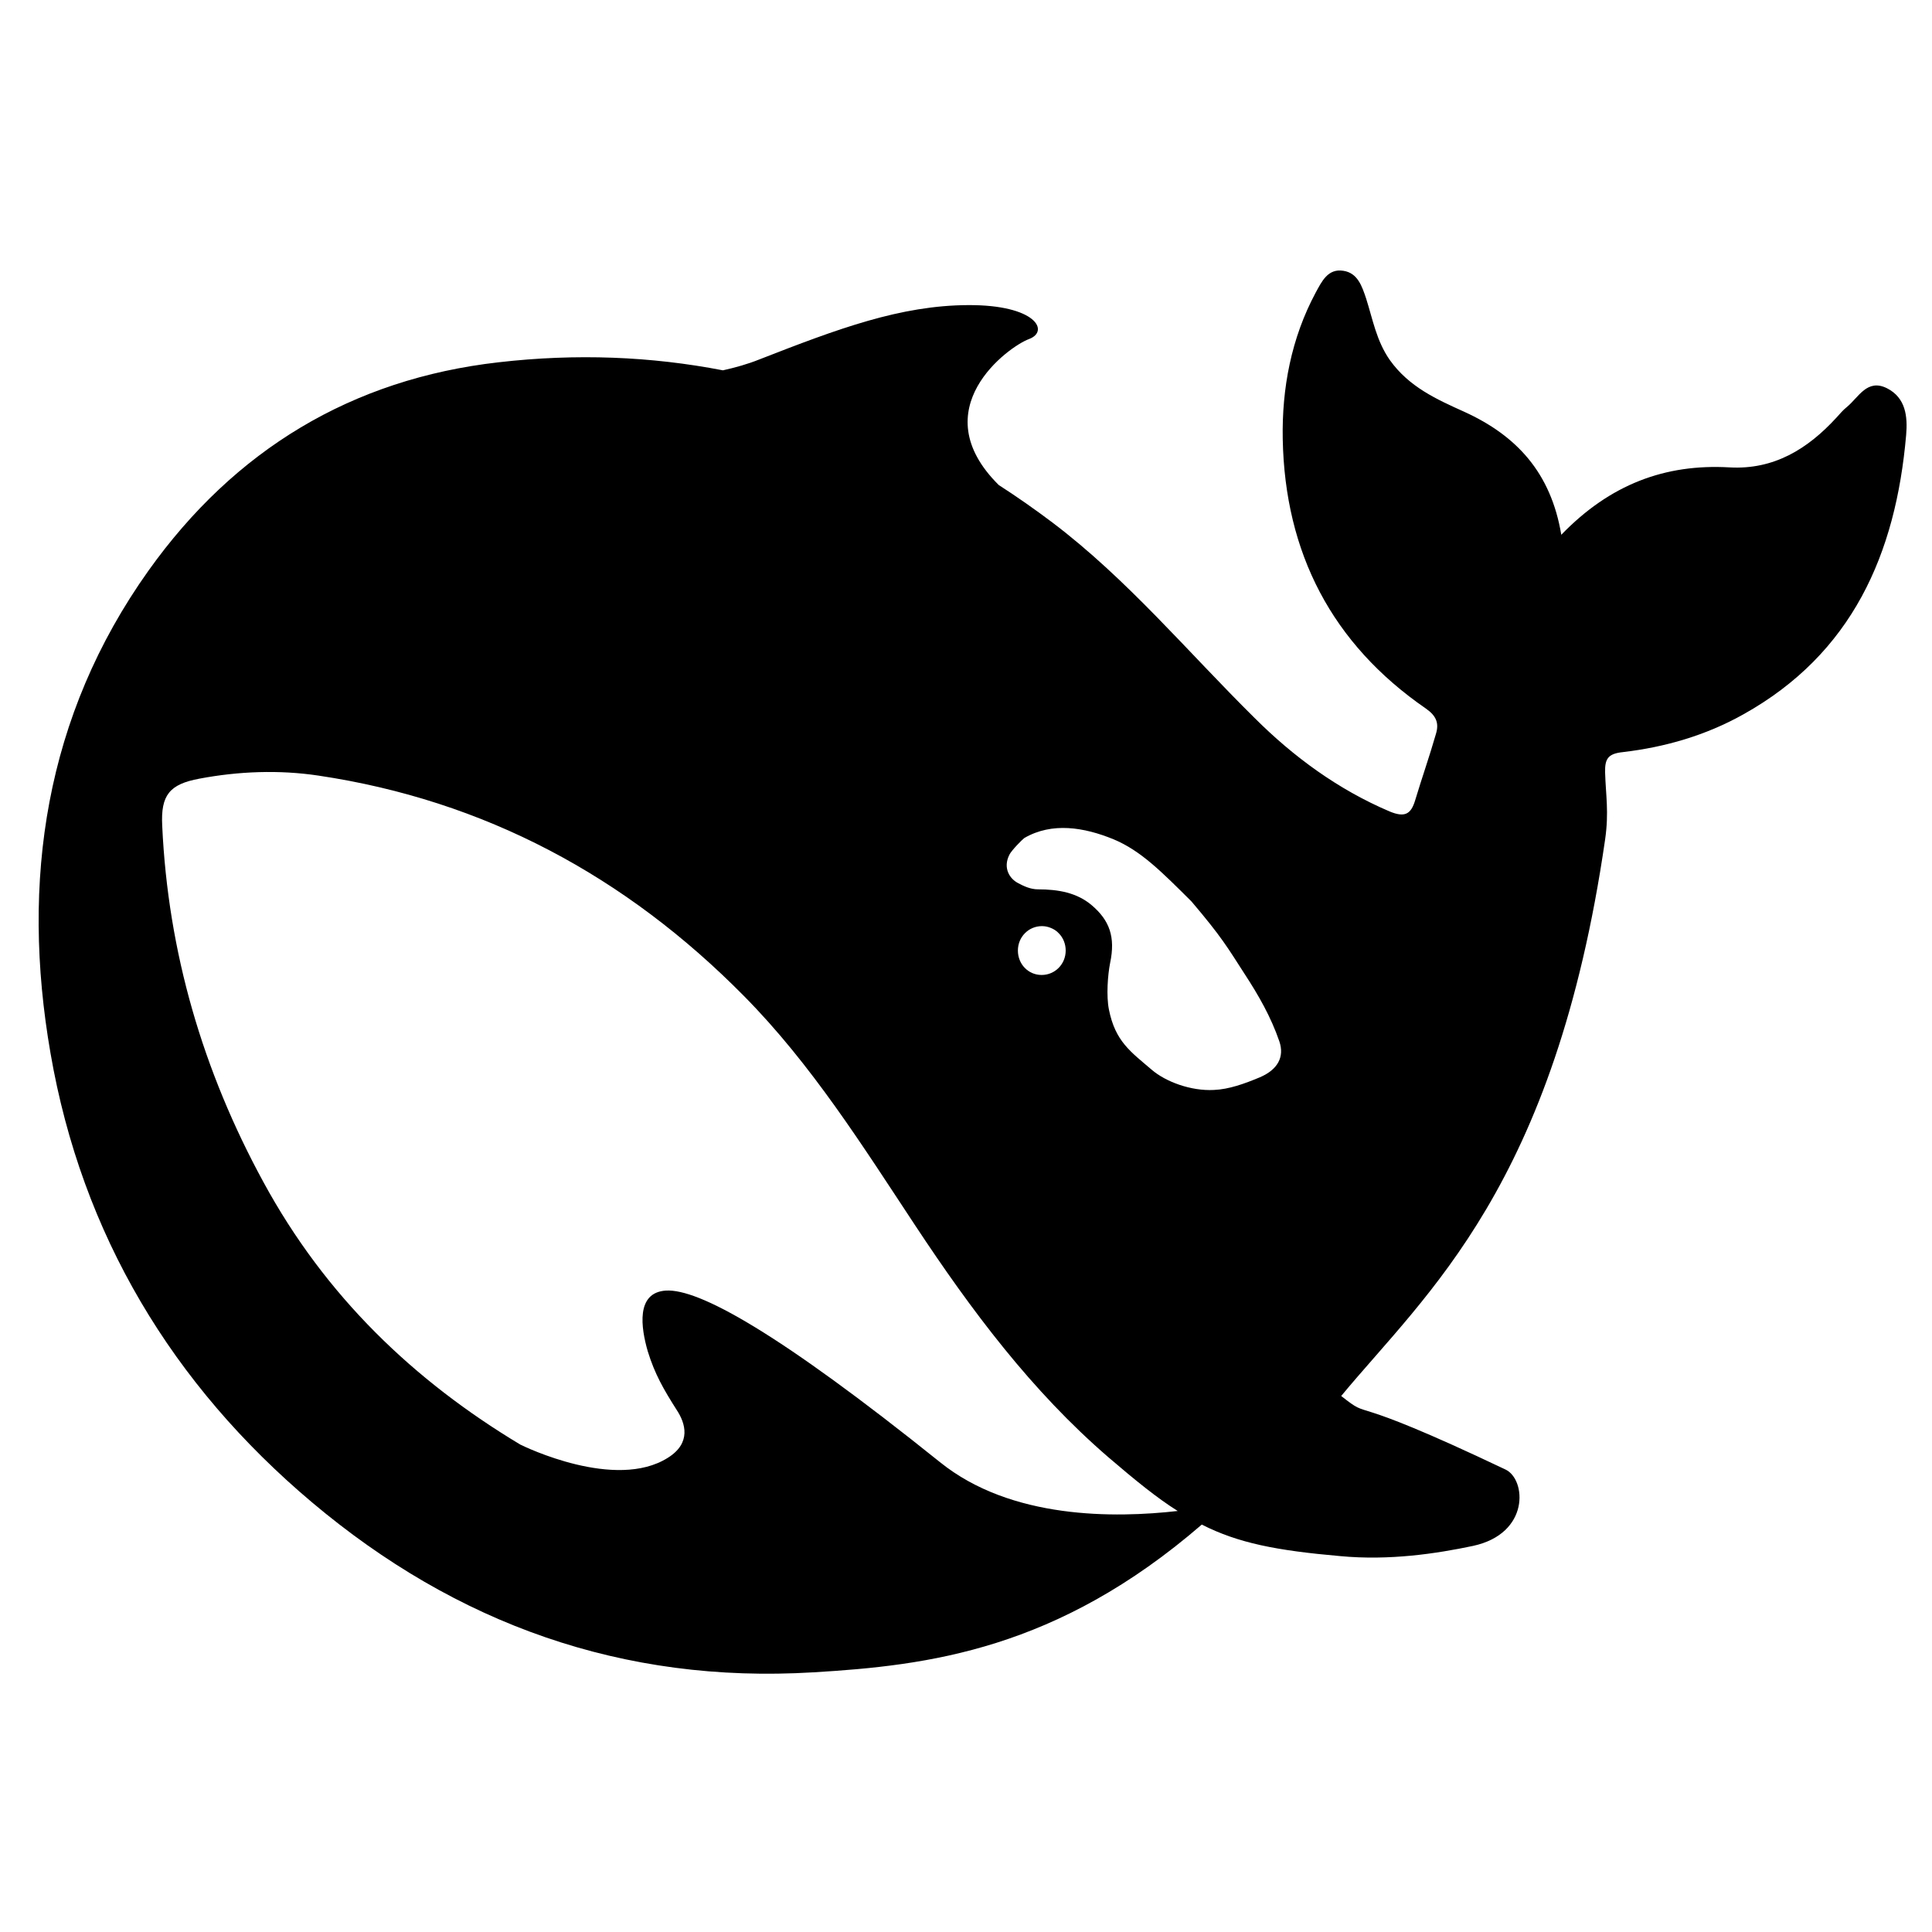
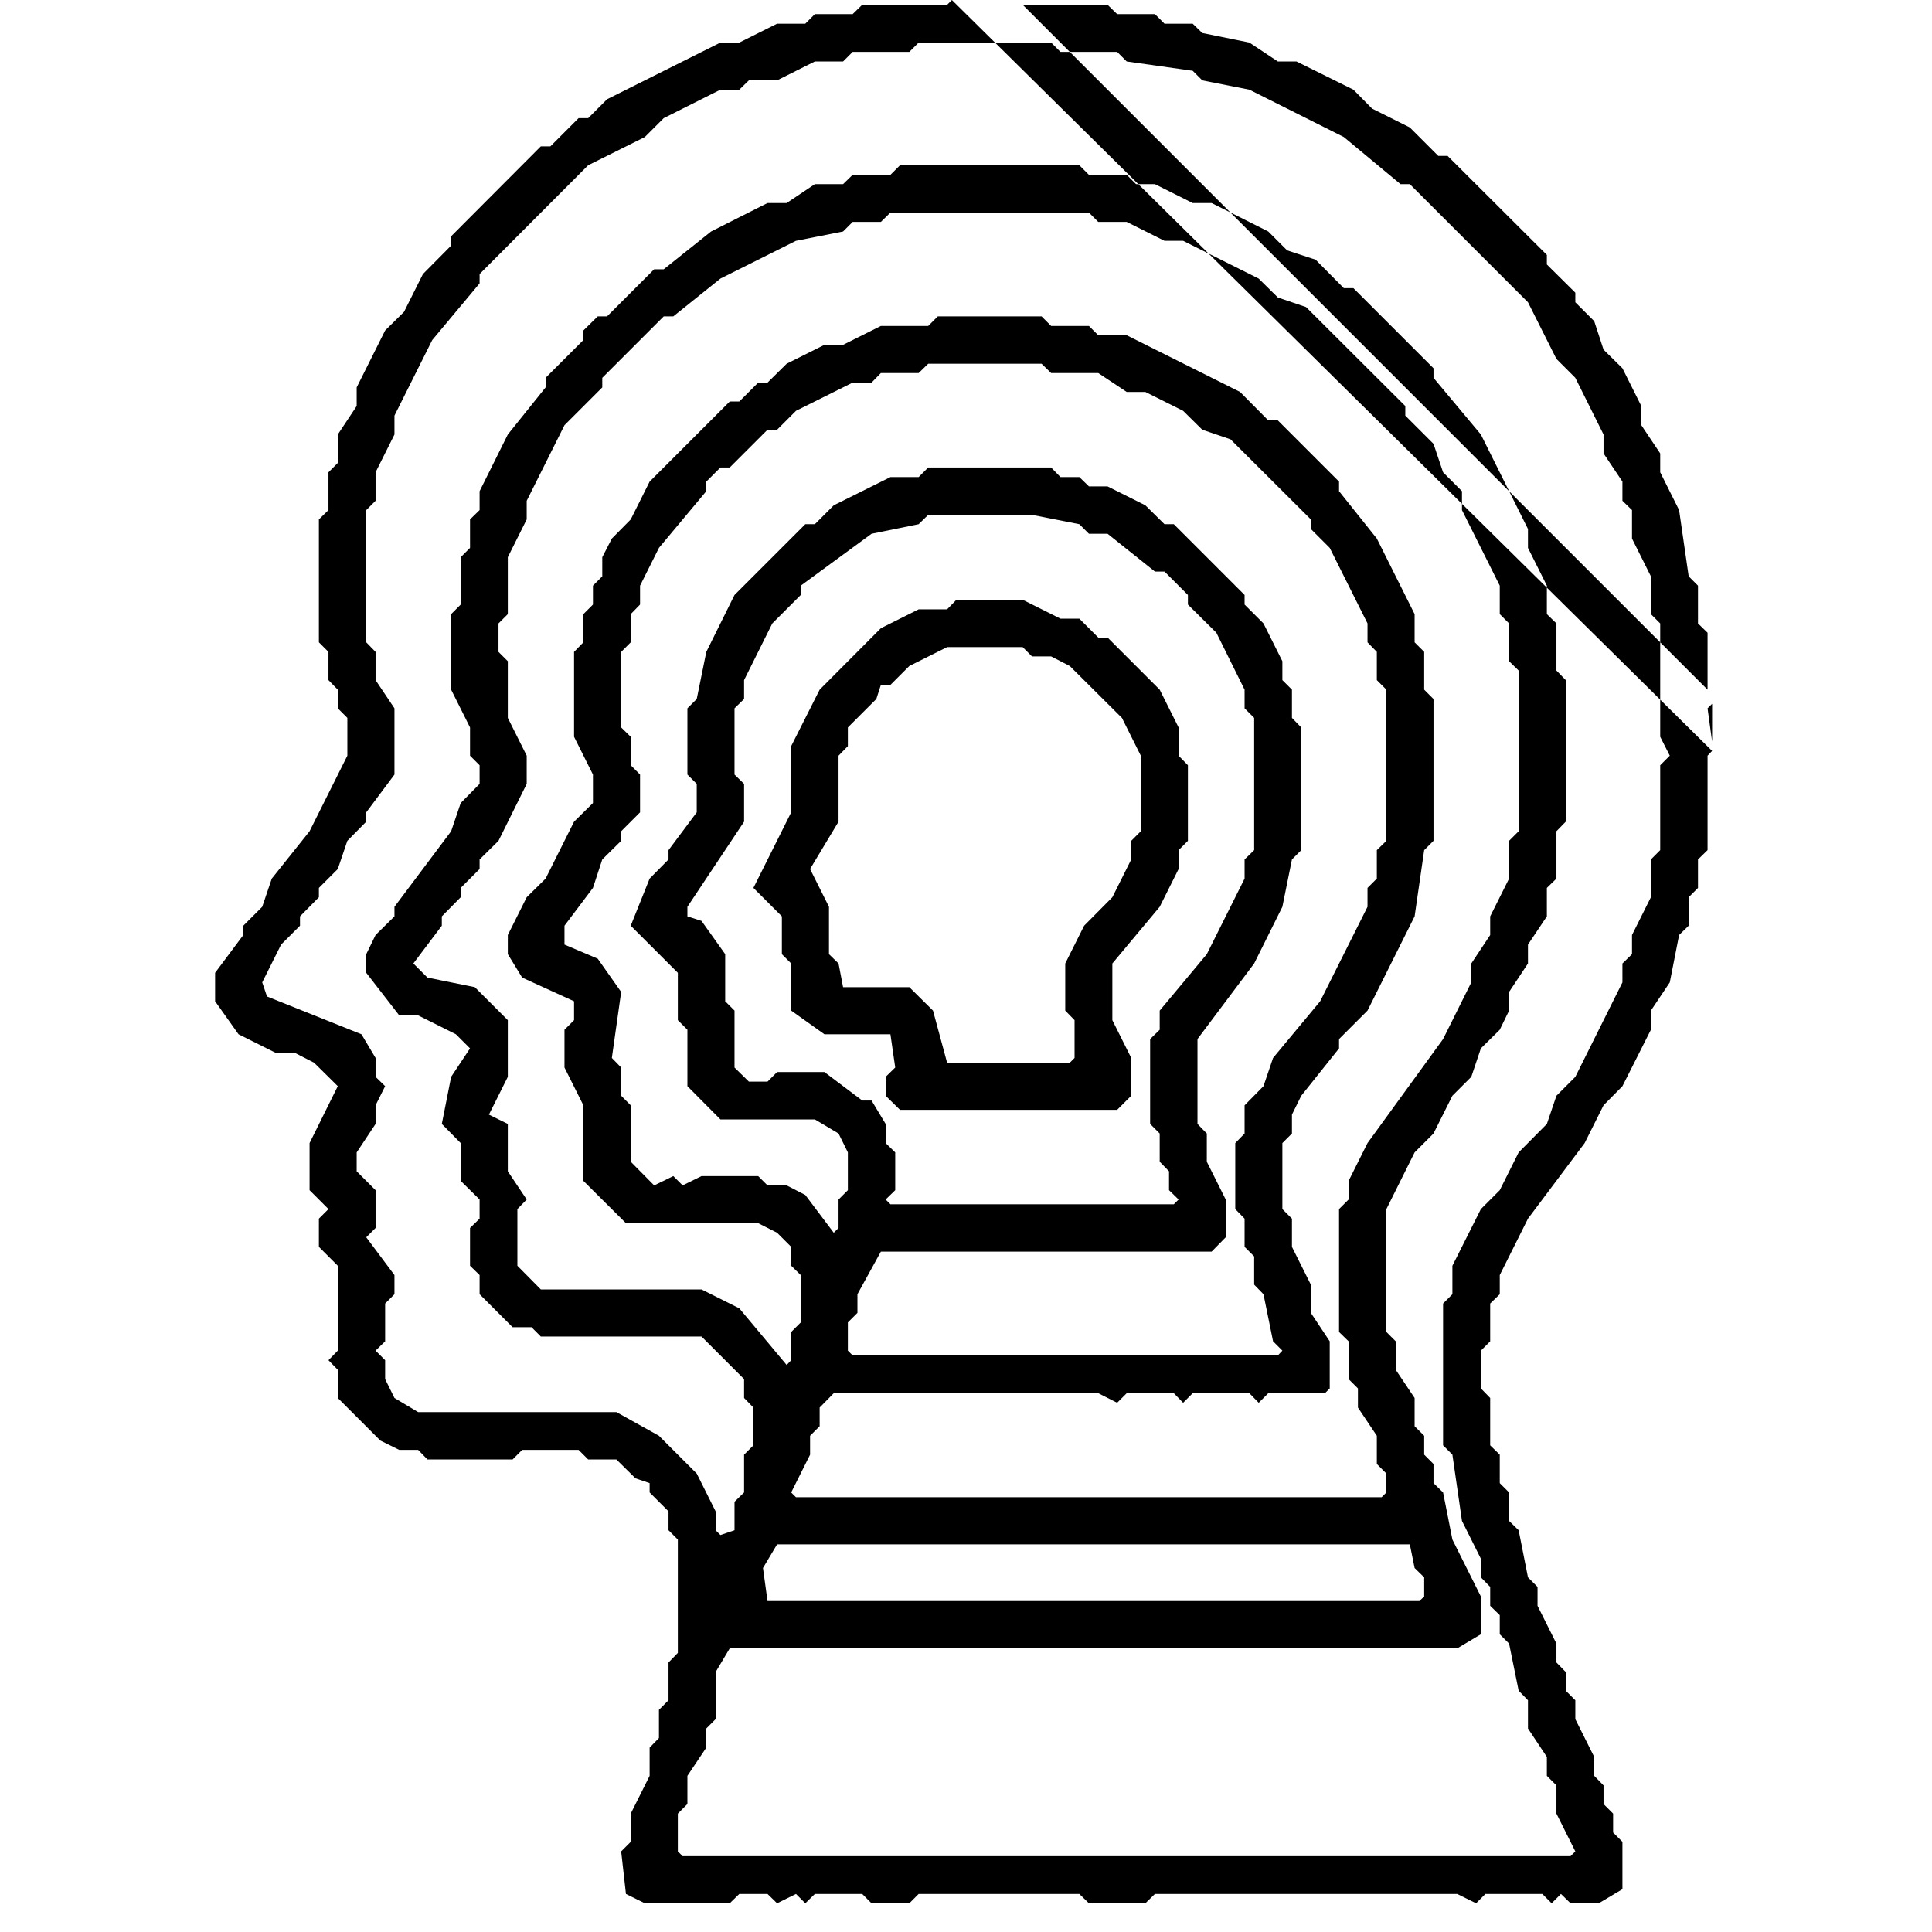
- <svg xmlns="http://www.w3.org/2000/svg" width="50" height="50" viewBox="0 0 50 50" fill="none">
-   <path id="path" d="M48.835 10.048C48.323 9.792 48.102 10.28 47.803 10.528C47.701 10.608 47.614 10.712 47.527 10.808C46.779 11.624 45.905 12.16 44.762 12.096C43.092 12 41.666 12.536 40.406 13.84C40.138 12.232 39.248 11.272 37.893 10.656C37.184 10.336 36.467 10.016 35.97 9.32C35.623 8.824 35.529 8.272 35.356 7.728C35.246 7.4 35.135 7.064 34.765 7.008C34.363 6.944 34.206 7.288 34.048 7.576C33.418 8.752 33.173 10.048 33.197 11.36C33.252 14.312 34.474 16.664 36.9 18.336C37.176 18.528 37.247 18.72 37.16 19C36.995 19.576 36.797 20.136 36.624 20.712C36.514 21.08 36.349 21.16 35.962 21C34.631 20.432 33.481 19.592 32.464 18.576C30.739 16.872 29.179 14.992 27.233 13.52C26.776 13.176 26.319 12.856 25.847 12.552C23.862 10.584 26.107 8.968 26.627 8.776C27.17 8.576 26.816 7.888 25.059 7.896C23.302 7.904 21.695 8.504 19.647 9.304C19.348 9.424 19.032 9.512 18.709 9.584C16.85 9.224 14.92 9.144 12.903 9.376C9.106 9.808 6.073 11.64 3.843 14.768C1.165 18.528 0.534 22.8 1.307 27.256C2.118 31.952 4.466 35.84 8.074 38.88C11.816 42.032 16.125 43.576 21.041 43.28C24.027 43.104 27.352 42.696 31.102 39.456C32.047 39.936 33.04 40.128 34.686 40.272C35.955 40.392 37.176 40.208 38.121 40.008C39.602 39.688 39.499 38.288 38.964 38.032C34.623 35.968 35.576 36.808 34.71 36.128C36.916 33.464 40.24 30.696 41.54 21.728C41.643 21.016 41.556 20.568 41.54 19.992C41.532 19.64 41.611 19.504 42.005 19.464C43.092 19.336 44.148 19.032 45.117 18.488C47.929 16.92 49.064 14.344 49.331 11.256C49.371 10.784 49.324 10.296 48.835 10.048ZM24.326 37.84C20.12 34.464 18.079 33.352 17.236 33.4C16.448 33.448 16.59 34.368 16.763 34.968C16.944 35.56 17.181 35.968 17.512 36.488C17.74 36.832 17.898 37.344 17.283 37.728C15.928 38.584 13.573 37.44 13.462 37.384C10.721 35.736 8.428 33.56 6.813 30.584C5.253 27.72 4.348 24.648 4.198 21.368C4.158 20.576 4.387 20.296 5.159 20.152C6.175 19.96 7.223 19.92 8.239 20.072C12.533 20.712 16.189 22.672 19.253 25.776C21.002 27.544 22.325 29.656 23.689 31.72C25.138 33.912 26.698 36 28.683 37.712C29.384 38.312 29.943 38.768 30.479 39.104C28.864 39.288 26.17 39.328 24.326 37.84ZM26.343 24.6C26.343 24.248 26.619 23.968 26.966 23.968C27.044 23.968 27.115 23.984 27.178 24.008C27.265 24.04 27.344 24.088 27.407 24.16C27.517 24.272 27.58 24.432 27.58 24.6C27.58 24.952 27.304 25.232 26.957 25.232C26.611 25.232 26.343 24.952 26.343 24.6ZM32.606 27.88C32.205 28.048 31.803 28.192 31.416 28.208C30.818 28.24 30.164 27.992 29.81 27.688C29.258 27.216 28.864 26.952 28.699 26.128C28.628 25.776 28.668 25.232 28.73 24.92C28.872 24.248 28.714 23.816 28.25 23.424C27.872 23.104 27.391 23.016 26.863 23.016C26.666 23.016 26.485 22.928 26.351 22.856C26.13 22.744 25.949 22.464 26.123 22.12C26.178 22.008 26.446 21.736 26.509 21.688C27.226 21.272 28.053 21.408 28.817 21.72C29.526 22.016 30.061 22.56 30.834 23.328C31.622 24.256 31.763 24.512 32.212 25.208C32.567 25.752 32.89 26.312 33.11 26.952C33.245 27.352 33.071 27.68 32.606 27.88Z" fill="#000" fill-opacity="1" fill-rule="nonzero" />
+ <svg xmlns="http://www.w3.org/2000/svg" width="50" height="50" viewBox="0 0 767 767" fill="none">
+   <path d="M679.7 298.1L677.9 300L677.9 337.5L674.1 341.2L674.1 352.5L670.4 356.2L670.4 367.5L666.6 371.2L662.9 390L655.4 401.2L655.4 408.8L644.1 431.2L636.6 438.8L629.1 453.8L606.6 483.8L595.4 506.2L595.4 513.8L591.6 517.5L591.6 532.5L587.9 536.2L587.9 551.2L591.6 555L591.6 573.8L595.4 577.5L595.4 588.8L599.1 592.5L599.1 603.8L602.9 607.5L606.6 626.2L610.4 630L610.4 637.5L617.9 652.5L617.9 660L621.6 663.8L621.6 671.2L625.4 675L625.4 682.5L632.9 697.5L632.9 705L636.6 708.8L636.6 716.2L640.4 720L640.4 727.5L644.1 731.2L644.1 750L634.7 755.6L623.5 755.6L619.7 751.9L616 755.6L612.3 751.9L589.7 751.9L586 755.6L578.5 751.9L518.5 751.9L458.5 751.9L454.7 755.6L432.3 755.6L428.5 751.9L364.7 751.9L361 755.6L346 755.6L342.3 751.9L323.5 751.9L319.7 755.6L316 751.9L308.5 755.6L304.7 751.9L293.5 751.9L289.7 755.6L256 755.6L248.5 751.9L246.6 735L250.4 731.2L250.4 720L257.9 705L257.9 693.8L261.6 690L261.6 678.8L265.4 675L265.4 660L269.1 656.2L269.1 611.2L265.4 607.5L265.4 600L257.9 592.5L257.9 588.8L252.3 586.9L244.7 579.4L233.5 579.4L229.7 575.6L207.3 575.6L203.5 579.4L169.7 579.4L166 575.6L158.5 575.6L151 571.9L134.1 555L134.1 543.8L130.4 540L134.1 536.2L134.1 502.5L126.6 495L126.6 483.8L130.4 480L122.9 472.5L122.9 453.8L134.1 431.2L124.7 421.9L117.3 418.1L109.7 418.1L94.7 410.6L85.4 397.5L85.4 386.2L96.6 371.2L96.6 367.5L104.1 360L107.9 348.8L122.9 330L137.9 300L137.9 285L134.1 281.2L134.1 273.8L130.4 270L130.4 258.8L126.6 255L126.6 206.2L130.4 202.5L130.4 187.5L134.1 183.8L134.1 172.5L141.6 161.2L141.6 153.8L152.9 131.2L160.4 123.8L167.9 108.8L179.1 97.5L179.1 93.8L214.7 58.1L218.5 58.1L229.7 46.9L233.5 46.9L241 39.4L286 16.9L293.5 16.9L308.5 9.4L319.7 9.4L323.5 5.6L338.5 5.6L342.3 1.9L376 1.9L377.9 0ZM404.1 0L406 1.9L439.7 1.9L443.5 5.6L458.5 5.6L462.3 9.4L473.5 9.4L477.3 13.1L496 16.9L507.3 24.4L514.7 24.4L537.3 35.6L544.7 43.1L559.7 50.6L571 61.9L574.7 61.9L614.1 101.2L614.1 105L625.4 116.2L625.4 120L632.9 127.5L636.6 138.8L644.1 146.2L651.6 161.2L651.6 168.8L659.1 180L659.1 187.5L666.6 202.5L670.4 228.8L674.1 232.5L674.1 247.5L677.9 251.2L677.9 273.8L679.7 275.6ZM625.4 735L617.9 720L617.9 708.8L614.1 705L614.1 697.5L606.6 686.2L606.6 675L602.9 671.2L599.1 652.5L595.4 648.8L595.4 641.2L591.6 637.5L591.6 630L587.9 626.2L587.9 618.8L580.4 603.8L576.6 577.5L572.9 573.8L572.9 517.5L576.6 513.8L576.6 502.5L587.9 480L595.4 472.5L602.9 457.5L614.1 446.2L617.9 435L625.4 427.5L644.1 390L644.1 382.5L647.9 378.8L647.9 371.2L655.4 356.2L655.4 341.2L659.1 337.5L659.1 303.8L662.9 300L659.1 292.5L659.1 247.5L655.4 243.8L655.4 228.8L647.9 213.8L647.9 202.5L644.1 198.8L644.1 191.2L636.6 180L636.6 172.5L625.4 150L617.9 142.5L606.6 120L559.7 73.1L556 73.1L533.5 54.4L496 35.6L477.3 31.9L473.5 28.1L447.3 24.4L443.5 20.6L421 20.6L417.3 16.9L364.7 16.9L361 20.6L338.5 20.6L334.7 24.4L323.5 24.4L308.5 31.9L297.3 31.9L293.5 35.6L286 35.6L263.5 46.9L256 54.4L233.5 65.6L190.4 108.8L190.4 112.5L171.6 135L156.6 165L156.6 172.5L149.1 187.5L149.1 198.8L145.4 202.5L145.4 255L149.1 258.8L149.1 270L156.6 281.2L156.6 307.5L145.4 322.5L145.4 326.2L137.9 333.8L134.1 345L126.6 352.5L126.6 356.2L119.1 363.8L119.1 367.5L111.6 375L104.1 390L106 395.6L143.5 410.6L149.1 420L149.1 427.5L152.9 431.2L149.1 438.8L149.1 446.2L141.6 457.5L141.6 465L149.1 472.5L149.1 487.5L145.4 491.2L156.6 506.2L156.6 513.8L152.9 517.5L152.9 532.5L149.1 536.2L152.9 540L152.9 547.5L156.6 555L166 560.6L244.7 560.6L261.6 570L276.6 585L284.1 600L284.1 607.5L286 609.4L291.6 607.5L291.6 596.2L295.4 592.5L295.4 577.5L299.1 573.8L299.1 558.8L295.4 555L295.4 547.5L278.5 530.6L214.7 530.6L211 526.9L203.5 526.9L190.4 513.8L190.4 506.2L186.6 502.5L186.6 487.5L190.4 483.8L190.4 476.2L182.9 468.8L182.9 453.8L175.4 446.2L179.1 427.5L186.6 416.2L181 410.6L166 403.1L158.5 403.1L145.4 386.2L145.4 378.8L149.1 371.2L156.6 363.8L156.6 360L179.1 330L182.9 318.8L190.4 311.2L190.4 303.8L186.6 300L186.6 288.8L179.1 273.8L179.1 243.8L182.9 240L182.9 221.2L186.6 217.5L186.6 206.2L190.4 202.5L190.4 195L201.6 172.5L216.6 153.8L216.6 150L231.6 135L231.6 131.2L237.3 125.6L241 125.6L259.7 106.9L263.5 106.9L282.3 91.9L304.7 80.6L312.3 80.6L323.5 73.1L334.7 73.1L338.5 69.4L353.5 69.4L357.3 65.6L428.5 65.6L432.3 69.4L447.3 69.4L451 73.1L458.5 73.1L473.5 80.6L481 80.6L503.5 91.9L511 99.4L522.3 103.1L533.5 114.4L537.3 114.4L569.1 146.2L569.1 150L587.9 172.5L606.6 210L606.6 217.5L614.1 232.5L614.1 243.8L617.9 247.5L617.9 266.2L621.6 270L621.6 326.2L617.9 330L617.9 348.8L614.1 352.5L614.1 363.8L606.6 375L606.6 382.5L599.1 393.8L599.1 401.2L595.4 408.8L587.9 416.2L584.1 427.5L576.6 435L569.1 450L561.6 457.5L550.4 480L550.4 528.8L554.1 532.5L554.1 543.8L561.6 555L561.6 566.2L565.4 570L565.4 577.5L569.1 581.2L569.1 588.8L572.9 592.5L576.6 611.2L587.9 633.8L587.9 648.8L578.5 654.4L289.7 654.4L284.1 663.8L284.1 682.5L280.4 686.2L280.4 693.8L272.9 705L272.9 716.2L269.1 720L269.1 735L271 736.9L623.5 736.9L625.4 735ZM550.4 592.5L550.4 585L546.6 581.2L546.6 570L539.1 558.8L539.1 551.2L535.4 547.5L535.4 532.5L531.6 528.8L531.6 480L535.4 476.2L535.4 468.8L542.9 453.8L572.9 412.5L584.1 390L584.1 382.5L591.6 371.2L591.6 363.8L599.1 348.8L599.1 333.8L602.9 330L602.9 266.2L599.1 262.5L599.1 247.5L595.4 243.8L595.4 232.5L580.4 202.5L580.4 195L572.9 187.5L569.1 176.2L557.9 165L557.9 161.2L518.5 121.9L507.3 118.1L499.7 110.6L469.7 95.6L462.3 95.6L447.3 88.1L436 88.1L432.3 84.4L353.5 84.4L349.7 88.1L338.5 88.1L334.7 91.9L316 95.6L286 110.6L267.3 125.6L263.5 125.6L239.1 150L239.1 153.8L224.1 168.8L209.1 198.8L209.1 206.2L201.6 221.2L201.6 243.8L197.9 247.5L197.9 258.8L201.6 262.5L201.6 285L209.1 300L209.1 311.2L197.9 333.8L190.4 341.2L190.4 345L182.9 352.5L182.9 356.2L175.4 363.8L175.4 367.5L164.1 382.5L169.7 388.1L188.5 391.9L201.6 405L201.6 427.5L194.1 442.5L201.6 446.2L201.6 465L209.1 476.2L205.4 480L205.4 502.5L214.7 511.9L278.5 511.9L293.5 519.4L312.3 541.9L314.1 540L314.1 528.8L317.9 525L317.9 506.2L314.1 502.5L314.1 495L308.5 489.4L301 485.6L248.5 485.6L231.6 468.8L231.6 438.8L224.1 423.8L224.1 408.8L227.9 405L227.9 397.5L207.3 388.1L201.6 378.8L201.6 371.2L209.1 356.2L216.6 348.8L227.9 326.2L235.4 318.8L235.4 307.5L227.9 292.5L227.9 258.8L231.6 255L231.6 243.8L235.4 240L235.4 232.5L239.1 228.8L239.1 221.2L242.9 213.8L250.4 206.2L257.9 191.2L289.7 159.4L293.5 159.4L301 151.9L304.7 151.9L312.3 144.4L327.3 136.9L334.7 136.9L349.7 129.4L368.5 129.4L372.3 125.6L413.5 125.6L417.3 129.4L432.3 129.4L436 133.1L447.3 133.1L492.3 155.6L503.5 166.9L507.3 166.9L531.6 191.2L531.6 195L546.6 213.8L561.6 243.8L561.6 255L565.4 258.8L565.4 273.8L569.1 277.5L569.1 333.8L565.4 337.5L561.6 363.8L542.9 401.2L531.6 412.5L531.6 416.2L516.6 435L512.9 442.5L512.9 450L509.1 453.8L509.1 480L512.9 483.8L512.9 495L520.4 510L520.4 521.2L527.9 532.5L527.9 551.2L526 553.1L503.5 553.1L499.7 556.9L496 553.1L473.5 553.1L469.7 556.9L466 553.1L447.3 553.1L443.5 556.9L436 553.1L331 553.1L325.4 558.8L325.4 566.2L321.6 570L321.6 577.5L314.1 592.5L316 594.4L548.5 594.4L550.4 592.5ZM509.1 536.2L505.4 532.5L501.6 513.8L497.9 510L497.9 498.8L494.1 495L494.1 483.8L490.4 480L490.4 453.8L494.1 450L494.1 438.8L501.6 431.2L505.4 420L524.1 397.5L542.9 360L542.9 352.5L546.6 348.8L546.6 337.5L550.4 333.8L550.4 273.8L546.6 270L546.6 258.8L542.9 255L542.9 247.5L527.9 217.5L520.4 210L520.4 206.2L488.5 174.4L477.3 170.6L469.7 163.1L454.7 155.6L447.3 155.6L436 148.1L417.3 148.1L413.5 144.4L368.5 144.4L364.7 148.1L349.7 148.1L346 151.9L338.5 151.9L316 163.1L308.5 170.6L304.7 170.6L289.7 185.6L286 185.6L280.4 191.2L280.4 195L261.6 217.5L254.1 232.5L254.1 240L250.4 243.8L250.4 255L246.6 258.8L246.6 288.8L250.4 292.5L250.4 303.8L254.1 307.5L254.1 322.5L246.6 330L246.6 333.8L239.1 341.2L235.4 352.5L224.1 367.5L224.1 375L237.3 380.6L246.6 393.8L242.9 420L246.6 423.8L246.6 435L250.4 438.8L250.4 461.2L259.7 470.6L267.3 466.9L271 470.6L278.5 466.9L301 466.9L304.7 470.6L312.3 470.6L319.7 474.4L331 489.4L332.9 487.5L332.9 476.2L336.6 472.5L336.6 457.5L332.9 450L323.5 444.4L286 444.4L272.9 431.2L272.9 408.8L269.1 405L269.1 386.2L250.4 367.5L257.9 348.8L265.4 341.2L265.4 337.5L276.6 322.5L276.6 311.2L272.9 307.5L272.9 281.2L276.6 277.5L280.4 258.8L291.6 236.2L319.7 208.1L323.5 208.1L331 200.6L353.5 189.4L364.7 189.4L368.5 185.6L417.3 185.6L421 189.4L428.5 189.4L432.3 193.1L439.7 193.1L454.7 200.6L462.3 208.1L466 208.1L494.1 236.2L494.1 240L501.6 247.5L509.1 262.5L509.1 270L512.9 273.8L512.9 285L516.6 288.8L516.6 337.5L512.9 341.2L509.1 360L497.9 382.5L475.4 412.5L475.4 446.2L479.1 450L479.1 461.2L486.6 476.2L486.6 491.2L481 496.9L349.7 496.9L340.4 513.8L340.4 521.2L336.6 525L336.6 536.2L338.5 538.1L507.3 538.1L509.1 536.2ZM467.9 476.2L464.1 472.5L464.1 465L460.4 461.2L460.4 450L456.6 446.2L456.6 412.5L460.4 408.8L460.4 401.2L479.1 378.8L494.1 348.8L494.1 341.2L497.9 337.5L497.9 285L494.1 281.2L494.1 273.8L482.9 251.2L471.6 240L471.6 236.2L462.3 226.9L458.5 226.9L439.7 211.9L432.3 211.9L428.5 208.1L409.7 204.4L368.5 204.4L364.7 208.1L346 211.9L317.9 232.5L317.9 236.2L306.6 247.5L295.4 270L295.4 277.5L291.6 281.2L291.6 307.5L295.4 311.2L295.4 326.2L272.9 360L272.9 363.8L278.5 365.6L287.9 378.8L287.9 397.5L291.6 401.2L291.6 423.8L297.3 429.4L304.7 429.4L308.5 425.6L327.3 425.6L342.3 436.9L346 436.9L351.6 446.2L351.6 453.8L355.4 457.5L355.4 472.5L351.6 476.2L353.5 478.1L466 478.1L467.9 476.2ZM443.5 440.6L357.3 440.6L351.6 435L351.6 427.5L355.4 423.8L353.5 410.6L327.3 410.6L314.1 401.2L314.1 382.5L310.4 378.8L310.4 363.8L299.1 352.5L314.1 322.5L314.1 296.2L325.4 273.8L349.7 249.4L364.7 241.9L376 241.9L379.7 238.1L406 238.1L421 245.6L428.5 245.6L436 253.1L439.7 253.1L460.4 273.8L467.9 288.8L467.9 300L471.6 303.8L471.6 333.8L467.9 337.5L467.9 345L460.4 360L441.6 382.5L441.6 405L449.1 420L449.1 435L443.5 440.6ZM426.6 420L426.6 405L422.9 401.2L422.9 382.5L430.4 367.5L441.6 356.2L449.1 341.2L449.1 333.8L452.9 330L452.9 300L445.4 285L424.7 264.4L417.3 260.6L409.7 260.6L406 256.9L376 256.9L361 264.4L353.5 271.9L349.7 271.9L347.9 277.5L336.6 288.8L336.6 296.2L332.9 300L332.9 326.2L321.6 345L329.1 360L329.1 378.8L332.9 382.5L334.7 391.9L361 391.9L370.4 401.2L376 421.9L424.7 421.9L426.6 420ZM679.7 279.4L677.9 281.2L679.7 294.4ZM565.4 633.8L565.4 626.2L561.6 622.5L559.7 613.1L308.5 613.1L302.9 622.5L304.7 635.6L563.5 635.6L565.4 633.8Z" fill="#000" fill-rule="evenodd" />
</svg>
